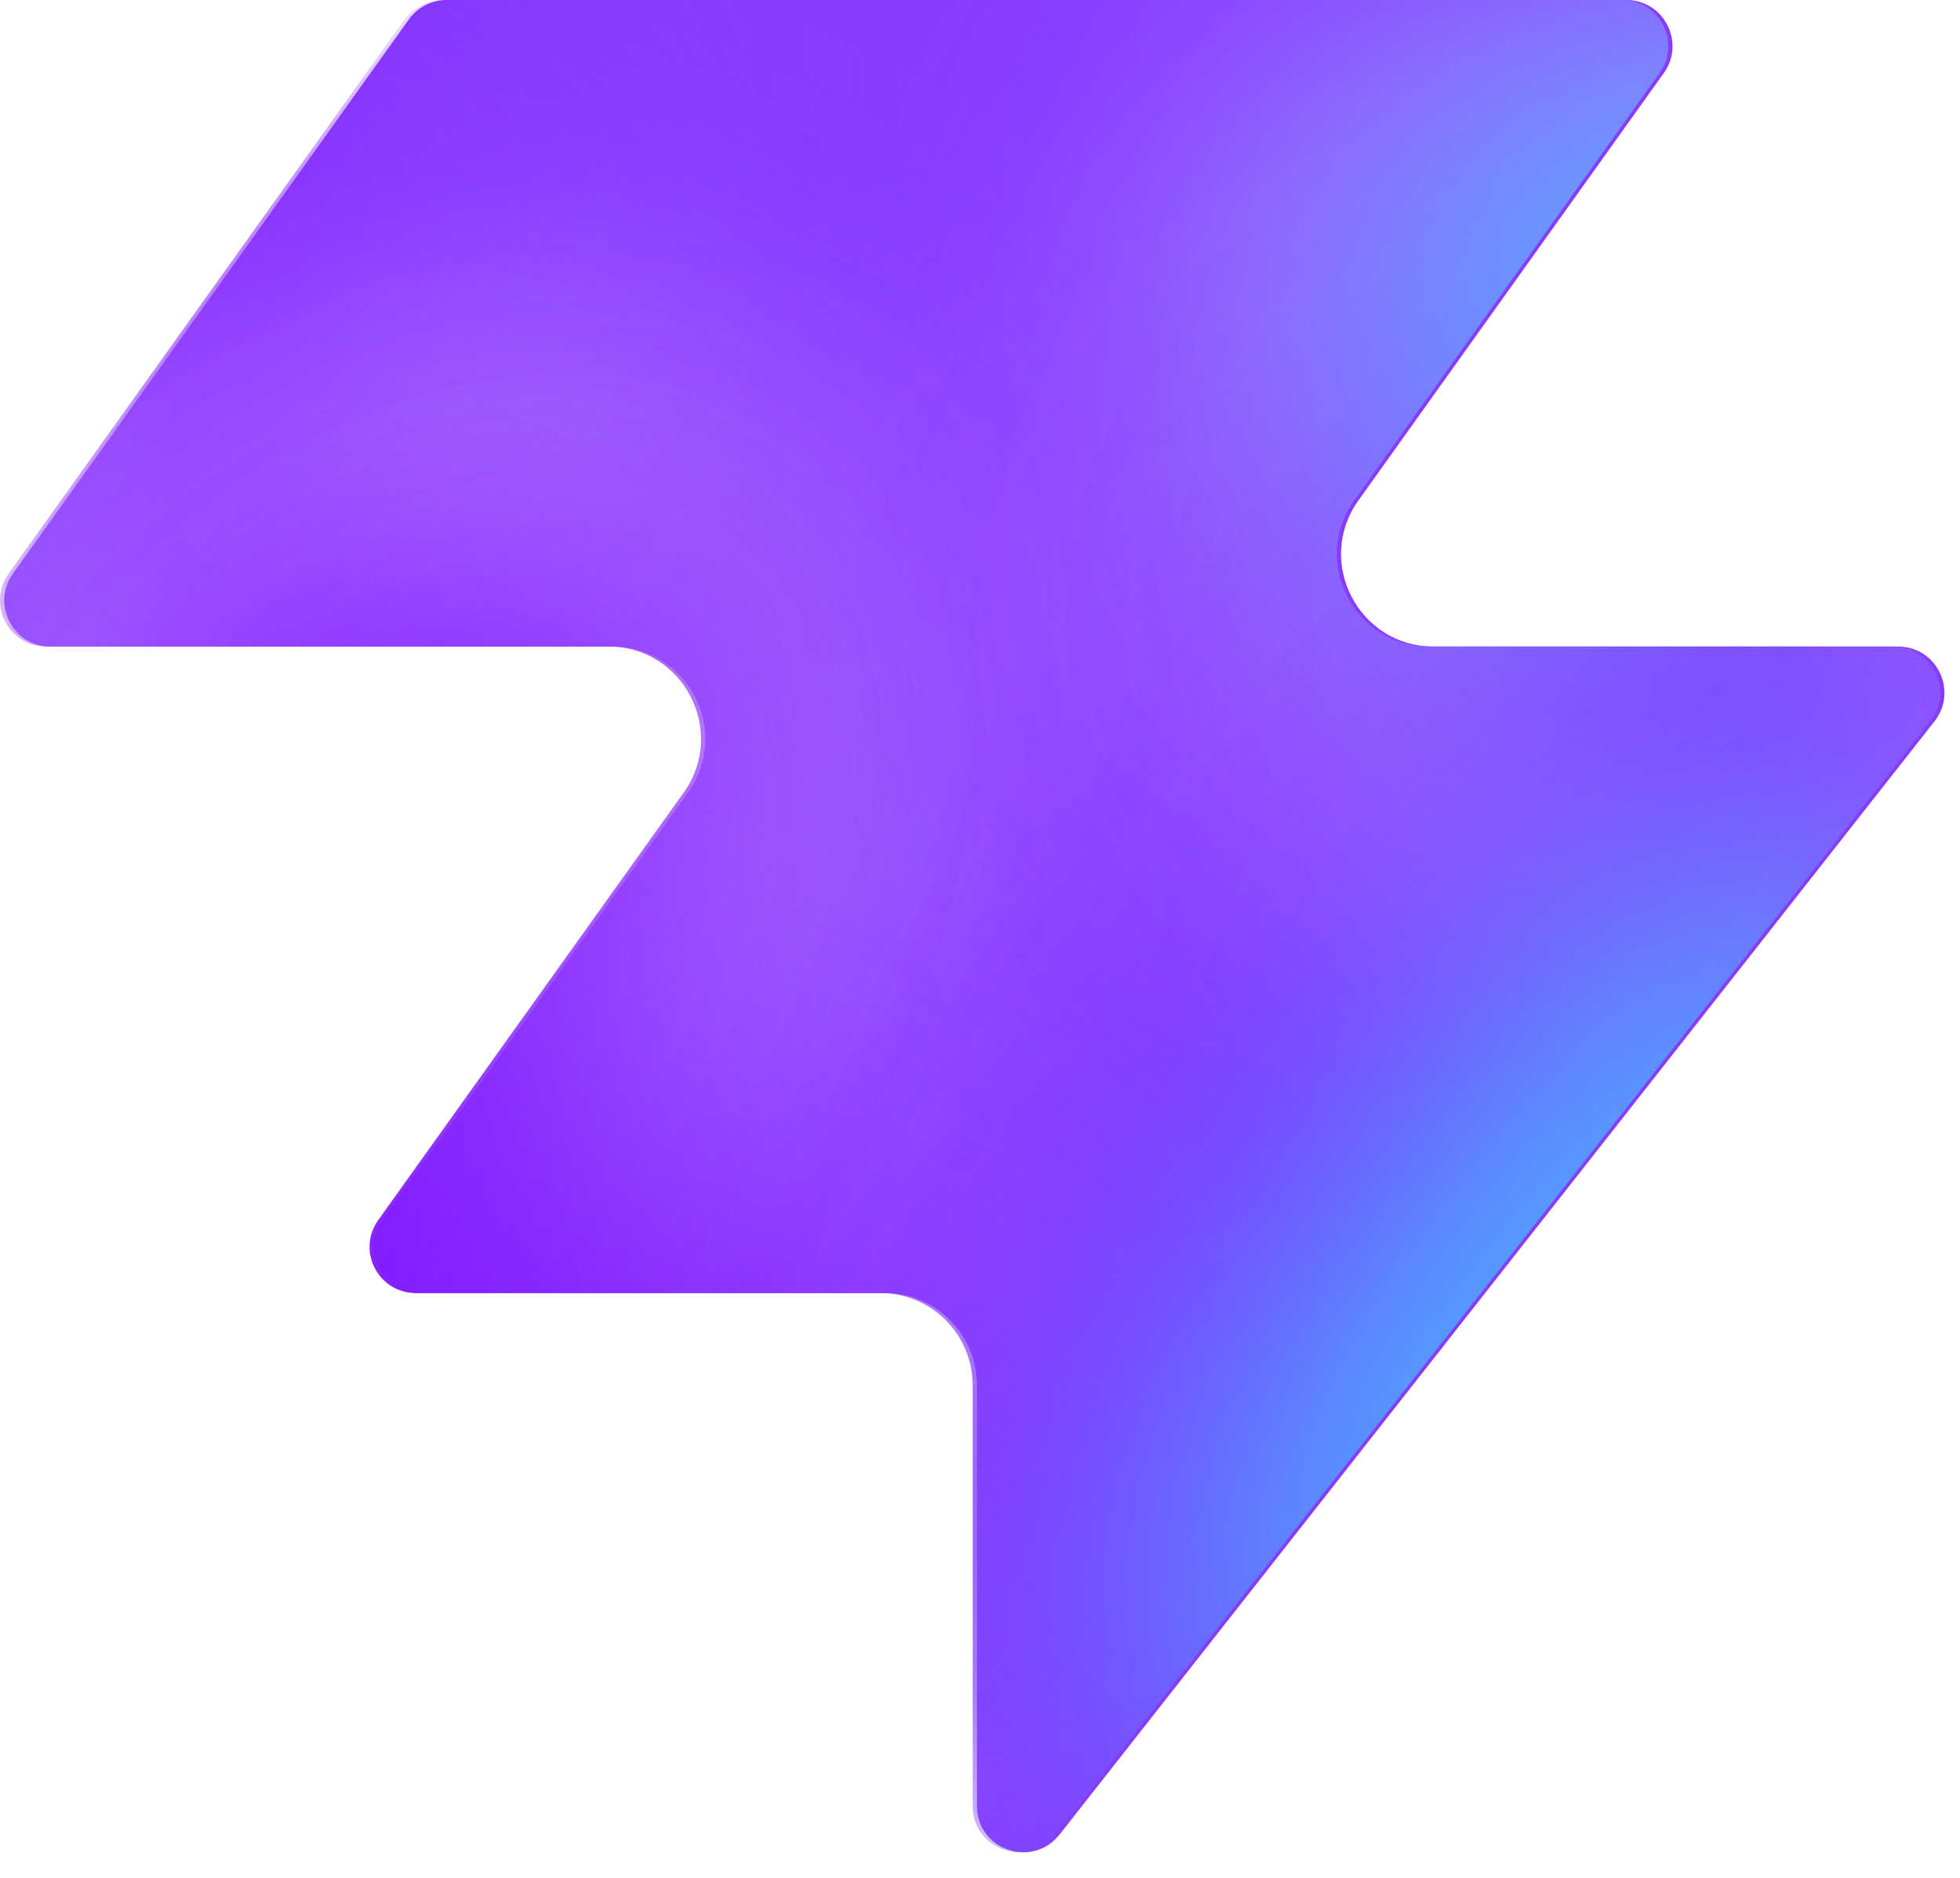
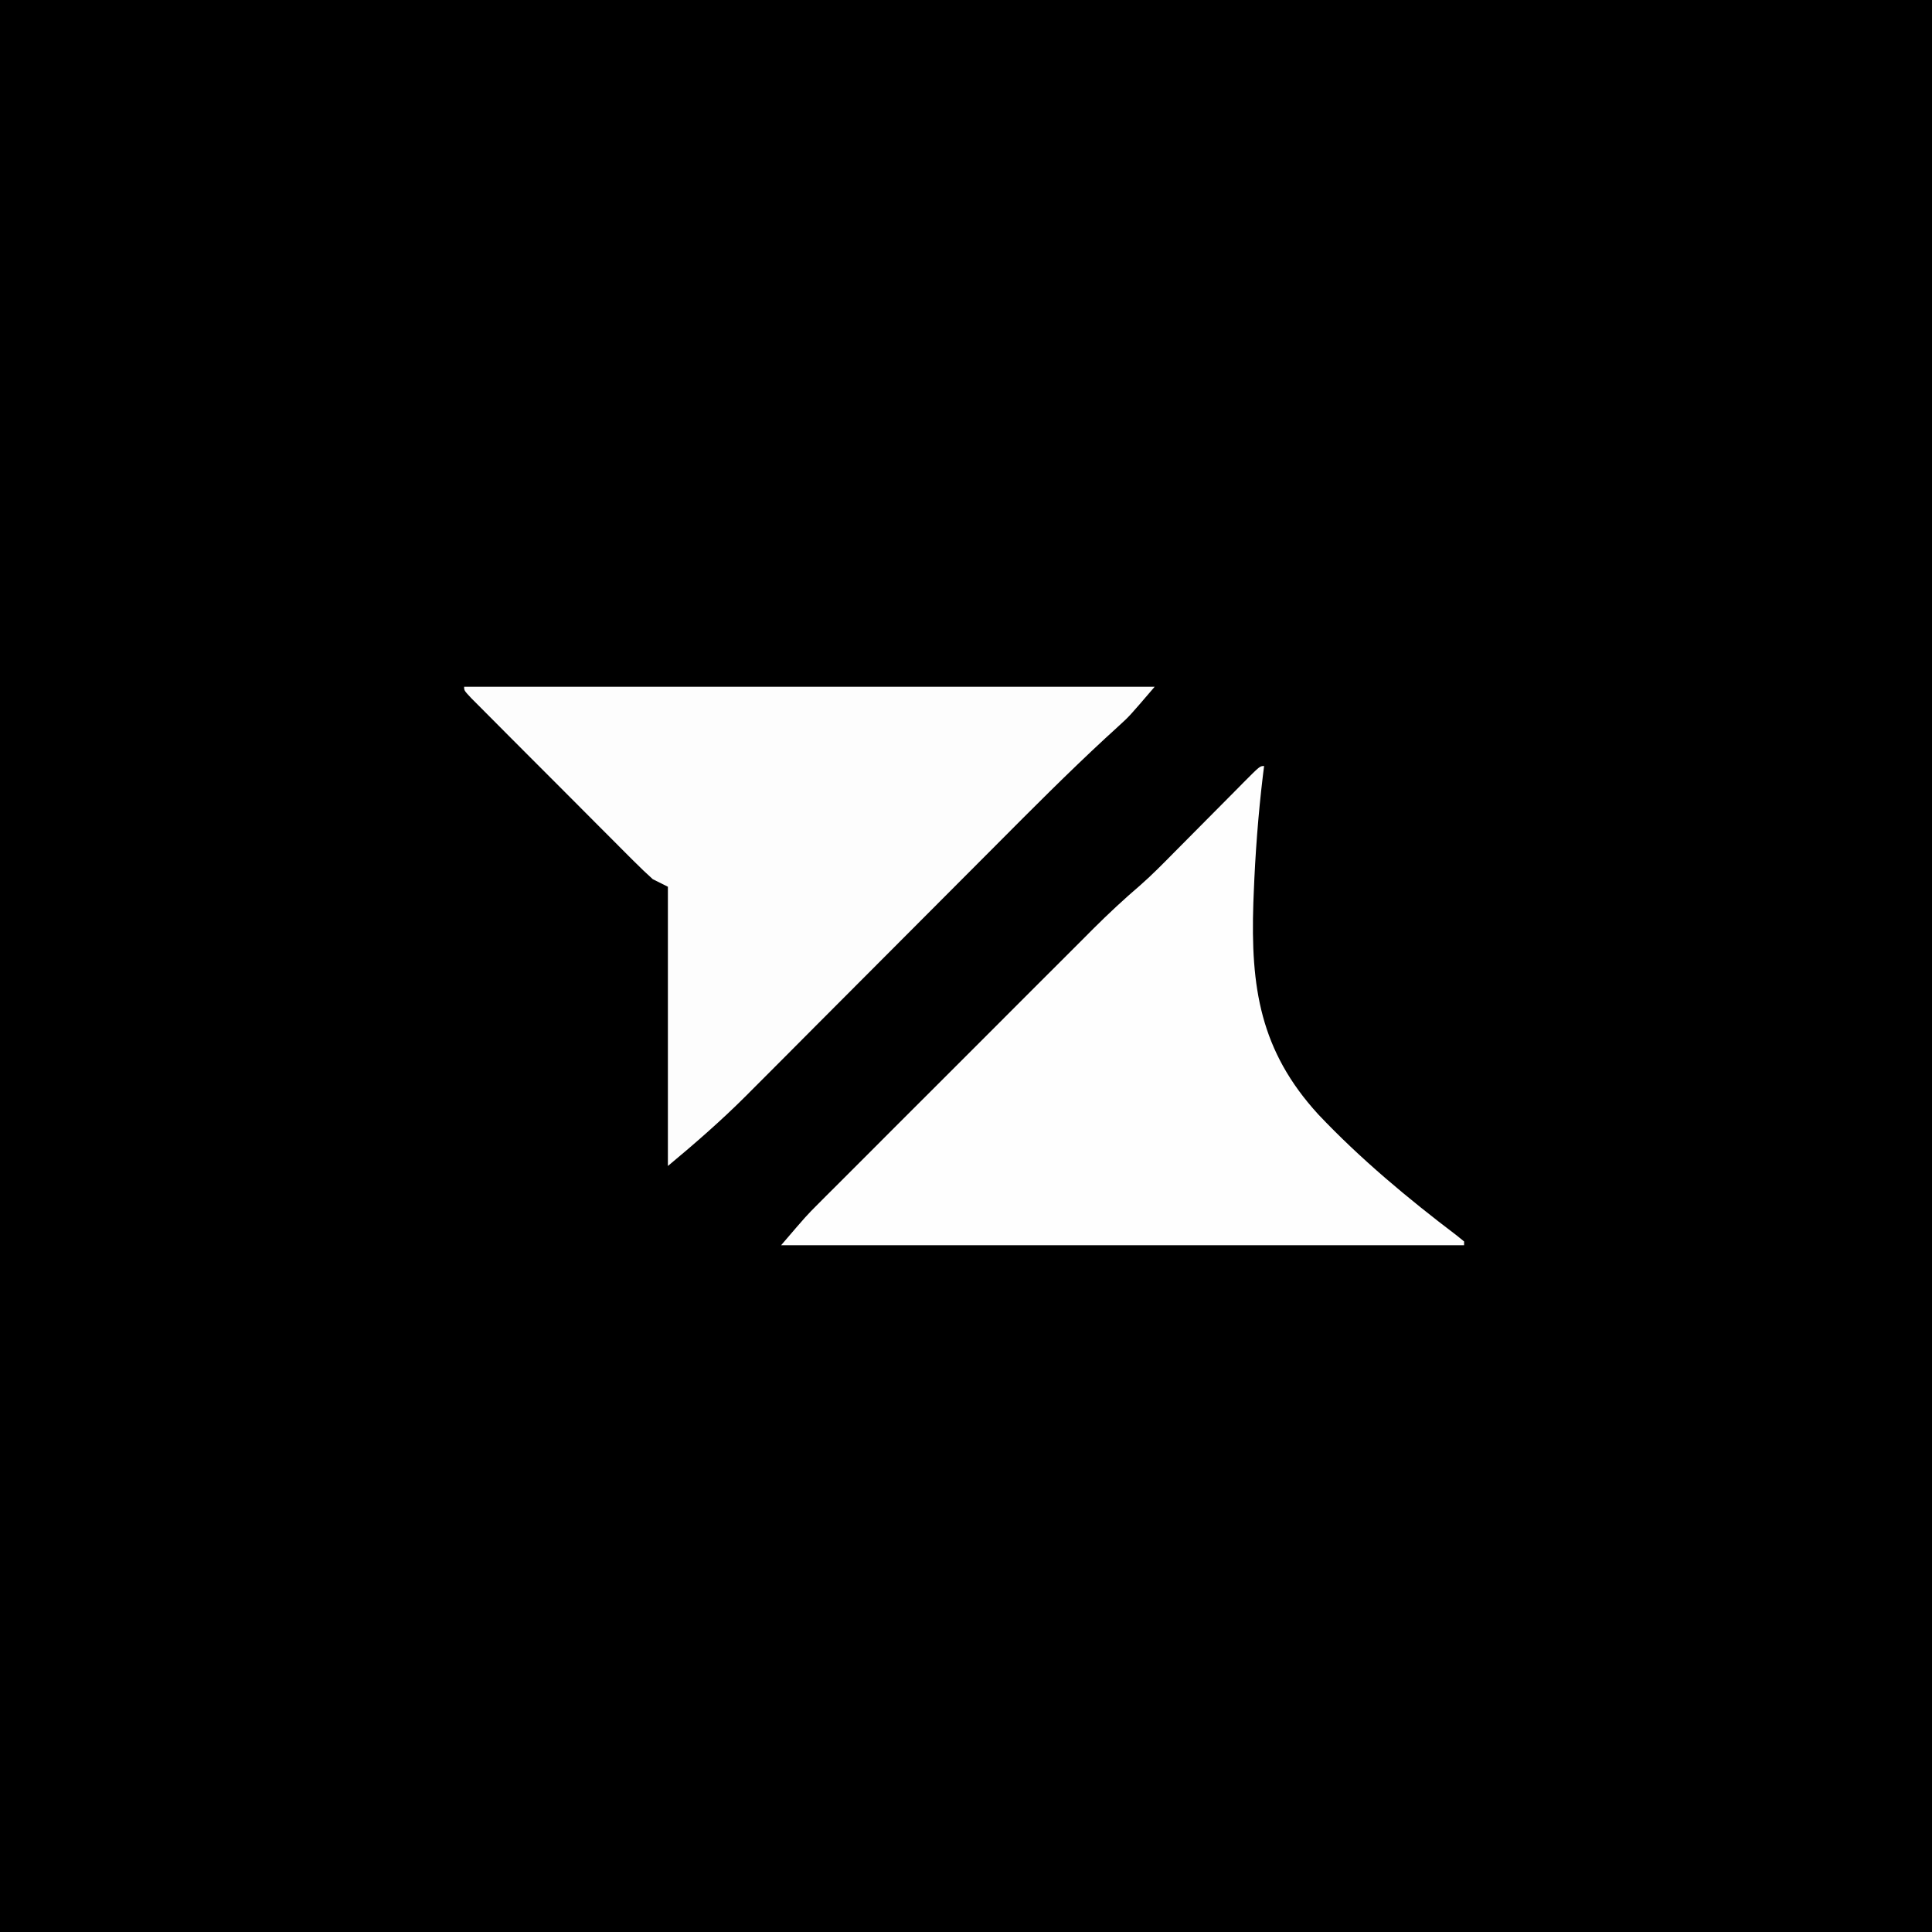
- <svg xmlns="http://www.w3.org/2000/svg" width="48" height="46" fill="none" viewBox="0 0 48 46">
-   <path fill="#863bff" d="M25.946 44.938c-.664.845-2.021.375-2.021-.698V33.937a2.26 2.26 0 0 0-2.262-2.262H10.287c-.92 0-1.456-1.04-.92-1.788l7.48-10.471c1.07-1.497 0-3.578-1.842-3.578H1.237c-.92 0-1.456-1.04-.92-1.788L10.013.474c.214-.297.556-.474.92-.474h28.894c.92 0 1.456 1.04.92 1.788l-7.48 10.471c-1.07 1.498 0 3.579 1.842 3.579h11.377c.943 0 1.473 1.088.89 1.83L25.947 44.94z" style="fill:#863bff;fill:color(display-p3 .525 .23 1);fill-opacity:1" />
-   <mask id="a" width="48" height="46" x="0" y="0" maskUnits="userSpaceOnUse" style="mask-type:alpha">
-     <path fill="#000" d="M25.842 44.938c-.664.844-2.021.375-2.021-.698V33.937a2.26 2.26 0 0 0-2.262-2.262H10.183c-.92 0-1.456-1.04-.92-1.788l7.48-10.471c1.07-1.498 0-3.579-1.842-3.579H1.133c-.92 0-1.456-1.04-.92-1.787L9.91.473c.214-.297.556-.474.92-.474h28.894c.92 0 1.456 1.04.92 1.788l-7.48 10.471c-1.07 1.498 0 3.578 1.842 3.578h11.377c.943 0 1.473 1.088.89 1.832L25.843 44.94z" style="fill:#000;fill-opacity:1" />
-   </mask>
-   <g mask="url(#a)">
-     <g filter="url(#b)">
-       <ellipse cx="5.508" cy="14.704" fill="#ede6ff" rx="5.508" ry="14.704" style="fill:#ede6ff;fill:color(display-p3 .927 .903 1);fill-opacity:1" transform="matrix(.00324 1 1 -.00324 -4.47 31.516)" />
-     </g>
-     <g filter="url(#c)">
-       <ellipse cx="10.399" cy="29.851" fill="#ede6ff" rx="10.399" ry="29.851" style="fill:#ede6ff;fill:color(display-p3 .927 .903 1);fill-opacity:1" transform="matrix(.00324 1 1 -.00324 -39.328 7.883)" />
-     </g>
-     <g filter="url(#d)">
-       <ellipse cx="5.508" cy="30.487" fill="#7e14ff" rx="5.508" ry="30.487" style="fill:#7e14ff;fill:color(display-p3 .492 .077 1);fill-opacity:1" transform="rotate(89.814 -25.913 -14.639)scale(1 -1)" />
-     </g>
-     <g filter="url(#e)">
-       <ellipse cx="5.508" cy="30.599" fill="#7e14ff" rx="5.508" ry="30.599" style="fill:#7e14ff;fill:color(display-p3 .492 .077 1);fill-opacity:1" transform="rotate(89.814 -32.644 -3.334)scale(1 -1)" />
-     </g>
-     <g filter="url(#f)">
-       <ellipse cx="5.508" cy="30.599" fill="#7e14ff" rx="5.508" ry="30.599" style="fill:#7e14ff;fill:color(display-p3 .492 .077 1);fill-opacity:1" transform="matrix(.00324 1 1 -.00324 -34.34 30.47)" />
-     </g>
-     <g filter="url(#g)">
-       <ellipse cx="14.072" cy="22.078" fill="#ede6ff" rx="14.072" ry="22.078" style="fill:#ede6ff;fill:color(display-p3 .927 .903 1);fill-opacity:1" transform="rotate(93.35 24.506 48.493)scale(-1 1)" />
-     </g>
-     <g filter="url(#h)">
-       <ellipse cx="3.47" cy="21.501" fill="#7e14ff" rx="3.47" ry="21.501" style="fill:#7e14ff;fill:color(display-p3 .492 .077 1);fill-opacity:1" transform="rotate(89.009 28.708 47.59)scale(-1 1)" />
-     </g>
-     <g filter="url(#i)">
-       <ellipse cx="3.47" cy="21.501" fill="#7e14ff" rx="3.47" ry="21.501" style="fill:#7e14ff;fill:color(display-p3 .492 .077 1);fill-opacity:1" transform="rotate(89.009 28.708 47.59)scale(-1 1)" />
-     </g>
-     <g filter="url(#j)">
-       <ellipse cx=".387" cy="8.972" fill="#7e14ff" rx="4.407" ry="29.108" style="fill:#7e14ff;fill:color(display-p3 .492 .077 1);fill-opacity:1" transform="rotate(39.51 .387 8.972)" />
-     </g>
-     <g filter="url(#k)">
-       <ellipse cx="47.523" cy="-6.092" fill="#7e14ff" rx="4.407" ry="29.108" style="fill:#7e14ff;fill:color(display-p3 .492 .077 1);fill-opacity:1" transform="rotate(37.892 47.523 -6.092)" />
-     </g>
-     <g filter="url(#l)">
-       <ellipse cx="41.412" cy="6.333" fill="#47bfff" rx="5.971" ry="9.665" style="fill:#47bfff;fill:color(display-p3 .28 .748 1);fill-opacity:1" transform="rotate(37.892 41.412 6.333)" />
-     </g>
-     <g filter="url(#m)">
-       <ellipse cx="-1.879" cy="38.332" fill="#7e14ff" rx="4.407" ry="29.108" style="fill:#7e14ff;fill:color(display-p3 .492 .077 1);fill-opacity:1" transform="rotate(37.892 -1.88 38.332)" />
-     </g>
-     <g filter="url(#n)">
-       <ellipse cx="-1.879" cy="38.332" fill="#7e14ff" rx="4.407" ry="29.108" style="fill:#7e14ff;fill:color(display-p3 .492 .077 1);fill-opacity:1" transform="rotate(37.892 -1.88 38.332)" />
-     </g>
-     <g filter="url(#o)">
-       <ellipse cx="35.651" cy="29.907" fill="#7e14ff" rx="4.407" ry="29.108" style="fill:#7e14ff;fill:color(display-p3 .492 .077 1);fill-opacity:1" transform="rotate(37.892 35.651 29.907)" />
-     </g>
-     <g filter="url(#p)">
-       <ellipse cx="38.418" cy="32.4" fill="#47bfff" rx="5.971" ry="15.297" style="fill:#47bfff;fill:color(display-p3 .28 .748 1);fill-opacity:1" transform="rotate(37.892 38.418 32.4)" />
-     </g>
-   </g>
-   <defs>
-     <filter id="b" width="60.045" height="41.654" x="-19.77" y="16.149" color-interpolation-filters="sRGB" filterUnits="userSpaceOnUse">
-       <feFlood flood-opacity="0" result="BackgroundImageFix" />
-       <feBlend in="SourceGraphic" in2="BackgroundImageFix" result="shape" />
-       <feGaussianBlur result="effect1_foregroundBlur_2002_17158" stdDeviation="7.659" />
-     </filter>
-     <filter id="c" width="90.34" height="51.437" x="-54.613" y="-7.533" color-interpolation-filters="sRGB" filterUnits="userSpaceOnUse">
-       <feFlood flood-opacity="0" result="BackgroundImageFix" />
-       <feBlend in="SourceGraphic" in2="BackgroundImageFix" result="shape" />
-       <feGaussianBlur result="effect1_foregroundBlur_2002_17158" stdDeviation="7.659" />
-     </filter>
-     <filter id="d" width="79.355" height="29.4" x="-49.64" y="2.03" color-interpolation-filters="sRGB" filterUnits="userSpaceOnUse">
-       <feFlood flood-opacity="0" result="BackgroundImageFix" />
-       <feBlend in="SourceGraphic" in2="BackgroundImageFix" result="shape" />
-       <feGaussianBlur result="effect1_foregroundBlur_2002_17158" stdDeviation="4.596" />
-     </filter>
-     <filter id="e" width="79.579" height="29.4" x="-45.045" y="20.029" color-interpolation-filters="sRGB" filterUnits="userSpaceOnUse">
-       <feFlood flood-opacity="0" result="BackgroundImageFix" />
-       <feBlend in="SourceGraphic" in2="BackgroundImageFix" result="shape" />
-       <feGaussianBlur result="effect1_foregroundBlur_2002_17158" stdDeviation="4.596" />
-     </filter>
-     <filter id="f" width="79.579" height="29.4" x="-43.513" y="21.178" color-interpolation-filters="sRGB" filterUnits="userSpaceOnUse">
-       <feFlood flood-opacity="0" result="BackgroundImageFix" />
-       <feBlend in="SourceGraphic" in2="BackgroundImageFix" result="shape" />
-       <feGaussianBlur result="effect1_foregroundBlur_2002_17158" stdDeviation="4.596" />
-     </filter>
-     <filter id="g" width="74.749" height="58.852" x="15.756" y="-17.901" color-interpolation-filters="sRGB" filterUnits="userSpaceOnUse">
-       <feFlood flood-opacity="0" result="BackgroundImageFix" />
-       <feBlend in="SourceGraphic" in2="BackgroundImageFix" result="shape" />
-       <feGaussianBlur result="effect1_foregroundBlur_2002_17158" stdDeviation="7.659" />
-     </filter>
-     <filter id="h" width="61.377" height="25.362" x="23.548" y="2.284" color-interpolation-filters="sRGB" filterUnits="userSpaceOnUse">
-       <feFlood flood-opacity="0" result="BackgroundImageFix" />
-       <feBlend in="SourceGraphic" in2="BackgroundImageFix" result="shape" />
-       <feGaussianBlur result="effect1_foregroundBlur_2002_17158" stdDeviation="4.596" />
-     </filter>
-     <filter id="i" width="61.377" height="25.362" x="23.548" y="2.284" color-interpolation-filters="sRGB" filterUnits="userSpaceOnUse">
-       <feFlood flood-opacity="0" result="BackgroundImageFix" />
-       <feBlend in="SourceGraphic" in2="BackgroundImageFix" result="shape" />
-       <feGaussianBlur result="effect1_foregroundBlur_2002_17158" stdDeviation="4.596" />
-     </filter>
-     <filter id="j" width="56.045" height="63.649" x="-27.636" y="-22.853" color-interpolation-filters="sRGB" filterUnits="userSpaceOnUse">
-       <feFlood flood-opacity="0" result="BackgroundImageFix" />
-       <feBlend in="SourceGraphic" in2="BackgroundImageFix" result="shape" />
-       <feGaussianBlur result="effect1_foregroundBlur_2002_17158" stdDeviation="4.596" />
-     </filter>
-     <filter id="k" width="54.814" height="64.646" x="20.116" y="-38.415" color-interpolation-filters="sRGB" filterUnits="userSpaceOnUse">
-       <feFlood flood-opacity="0" result="BackgroundImageFix" />
-       <feBlend in="SourceGraphic" in2="BackgroundImageFix" result="shape" />
-       <feGaussianBlur result="effect1_foregroundBlur_2002_17158" stdDeviation="4.596" />
-     </filter>
-     <filter id="l" width="33.541" height="35.313" x="24.641" y="-11.323" color-interpolation-filters="sRGB" filterUnits="userSpaceOnUse">
-       <feFlood flood-opacity="0" result="BackgroundImageFix" />
-       <feBlend in="SourceGraphic" in2="BackgroundImageFix" result="shape" />
-       <feGaussianBlur result="effect1_foregroundBlur_2002_17158" stdDeviation="4.596" />
-     </filter>
-     <filter id="m" width="54.814" height="64.646" x="-29.286" y="6.009" color-interpolation-filters="sRGB" filterUnits="userSpaceOnUse">
-       <feFlood flood-opacity="0" result="BackgroundImageFix" />
-       <feBlend in="SourceGraphic" in2="BackgroundImageFix" result="shape" />
-       <feGaussianBlur result="effect1_foregroundBlur_2002_17158" stdDeviation="4.596" />
-     </filter>
-     <filter id="n" width="54.814" height="64.646" x="-29.286" y="6.009" color-interpolation-filters="sRGB" filterUnits="userSpaceOnUse">
-       <feFlood flood-opacity="0" result="BackgroundImageFix" />
-       <feBlend in="SourceGraphic" in2="BackgroundImageFix" result="shape" />
-       <feGaussianBlur result="effect1_foregroundBlur_2002_17158" stdDeviation="4.596" />
-     </filter>
-     <filter id="o" width="54.814" height="64.646" x="8.244" y="-2.416" color-interpolation-filters="sRGB" filterUnits="userSpaceOnUse">
-       <feFlood flood-opacity="0" result="BackgroundImageFix" />
-       <feBlend in="SourceGraphic" in2="BackgroundImageFix" result="shape" />
-       <feGaussianBlur result="effect1_foregroundBlur_2002_17158" stdDeviation="4.596" />
-     </filter>
-     <filter id="p" width="39.409" height="43.623" x="18.713" y="10.588" color-interpolation-filters="sRGB" filterUnits="userSpaceOnUse">
-       <feFlood flood-opacity="0" result="BackgroundImageFix" />
-       <feBlend in="SourceGraphic" in2="BackgroundImageFix" result="shape" />
-       <feGaussianBlur result="effect1_foregroundBlur_2002_17158" stdDeviation="4.596" />
-     </filter>
-   </defs>
+ <svg xmlns="http://www.w3.org/2000/svg" version="1.1" width="512" height="512">
+   <path d="M0,0C170.67,0,341.33,0,512,0c0,170.67,0,341.33,0,512c-170.67,0-341.33,0-512,0C0,341.33,0,170.67,0,0Z" fill="#000000" />
+   <path d="M123,182c61,0,122,0,183,0c-6.74,7.86-6.74,7.86-9.33,10.21c-.59,.54-1.18,1.08-1.78,1.64c-.63,.57-1.26,1.15-1.91,1.74c-9.97,9.23-19.54,18.85-29.12,28.48c-2.53,2.55-5.07,5.09-7.61,7.63c-6.42,6.43-12.84,12.87-19.25,19.3c-6.96,6.98-13.92,13.96-20.88,20.93c-3,3.01-6,6.02-9,9.04c-2.31,2.31-4.62,4.62-6.93,6.94c-.81,.82-1.63,1.64-2.47,2.48C191.11,297,184.18,303.02,177,309c0-24.67,0-49.33,0-74c-1.32-.66-2.64-1.32-4-2c-1.73-1.55-3.4-3.16-5.04-4.8c-.49-.49-.98-.97-1.48-1.47c-1.61-1.61-3.21-3.22-4.81-4.83c-1.11-1.11-2.23-2.23-3.34-3.34c-2.34-2.34-4.67-4.68-6.99-7.02c-2.99-3.01-5.99-6.01-8.99-9c-2.3-2.31-4.6-4.61-6.9-6.91c-1.1-1.11-2.21-2.22-3.31-3.33c-1.54-1.54-3.08-3.08-4.61-4.63c-.88-.88-1.76-1.76-2.66-2.67c-1.87-2-1.87-2-1.87-3Z" fill="#FDFDFD" />
+   <path d="M335,203c-.1,.81-.21,1.62-.31,2.46c-1.25,10.41-2.03,20.81-2.44,31.29c-.03,.83-.07,1.67-.1,2.53c-.74,22.35,1.77,39.18,17.21,56.05c11.14,11.78,23.77,22.29,36.67,32.07c.65,.53,1.3,1.06,1.97,1.6c0,.33,0,.66,0,1c-60.33,0-120.67,0-181,0c6.75-7.88,6.75-7.88,9.82-10.95c.69-.69,1.39-1.39,2.1-2.11c.75-.74,1.49-1.48,2.25-2.24c.8-.8,1.6-1.6,2.42-2.42c2.62-2.63,5.25-5.25,7.87-7.87c1.83-1.84,3.67-3.67,5.5-5.51c3.84-3.83,7.68-7.67,11.51-11.5c4.43-4.42,8.84-8.84,13.26-13.26c4.27-4.28,8.54-8.55,12.81-12.82c1.81-1.8,3.62-3.61,5.43-5.42c2.53-2.54,5.06-5.07,7.6-7.6c.74-.74,1.47-1.48,2.23-2.24c4.01-3.99,8.1-7.8,12.39-11.47c3.19-2.8,6.14-5.82,9.12-8.84c.65-.65,1.3-1.31,1.97-1.98c2.06-2.07,4.11-4.14,6.16-6.21c2.72-2.75,5.45-5.5,8.18-8.24c.31-.32,.31-.32,1.9-1.93C333.89,203,333.89,203,335,203Z" fill="#FEFEFE" />
</svg>
